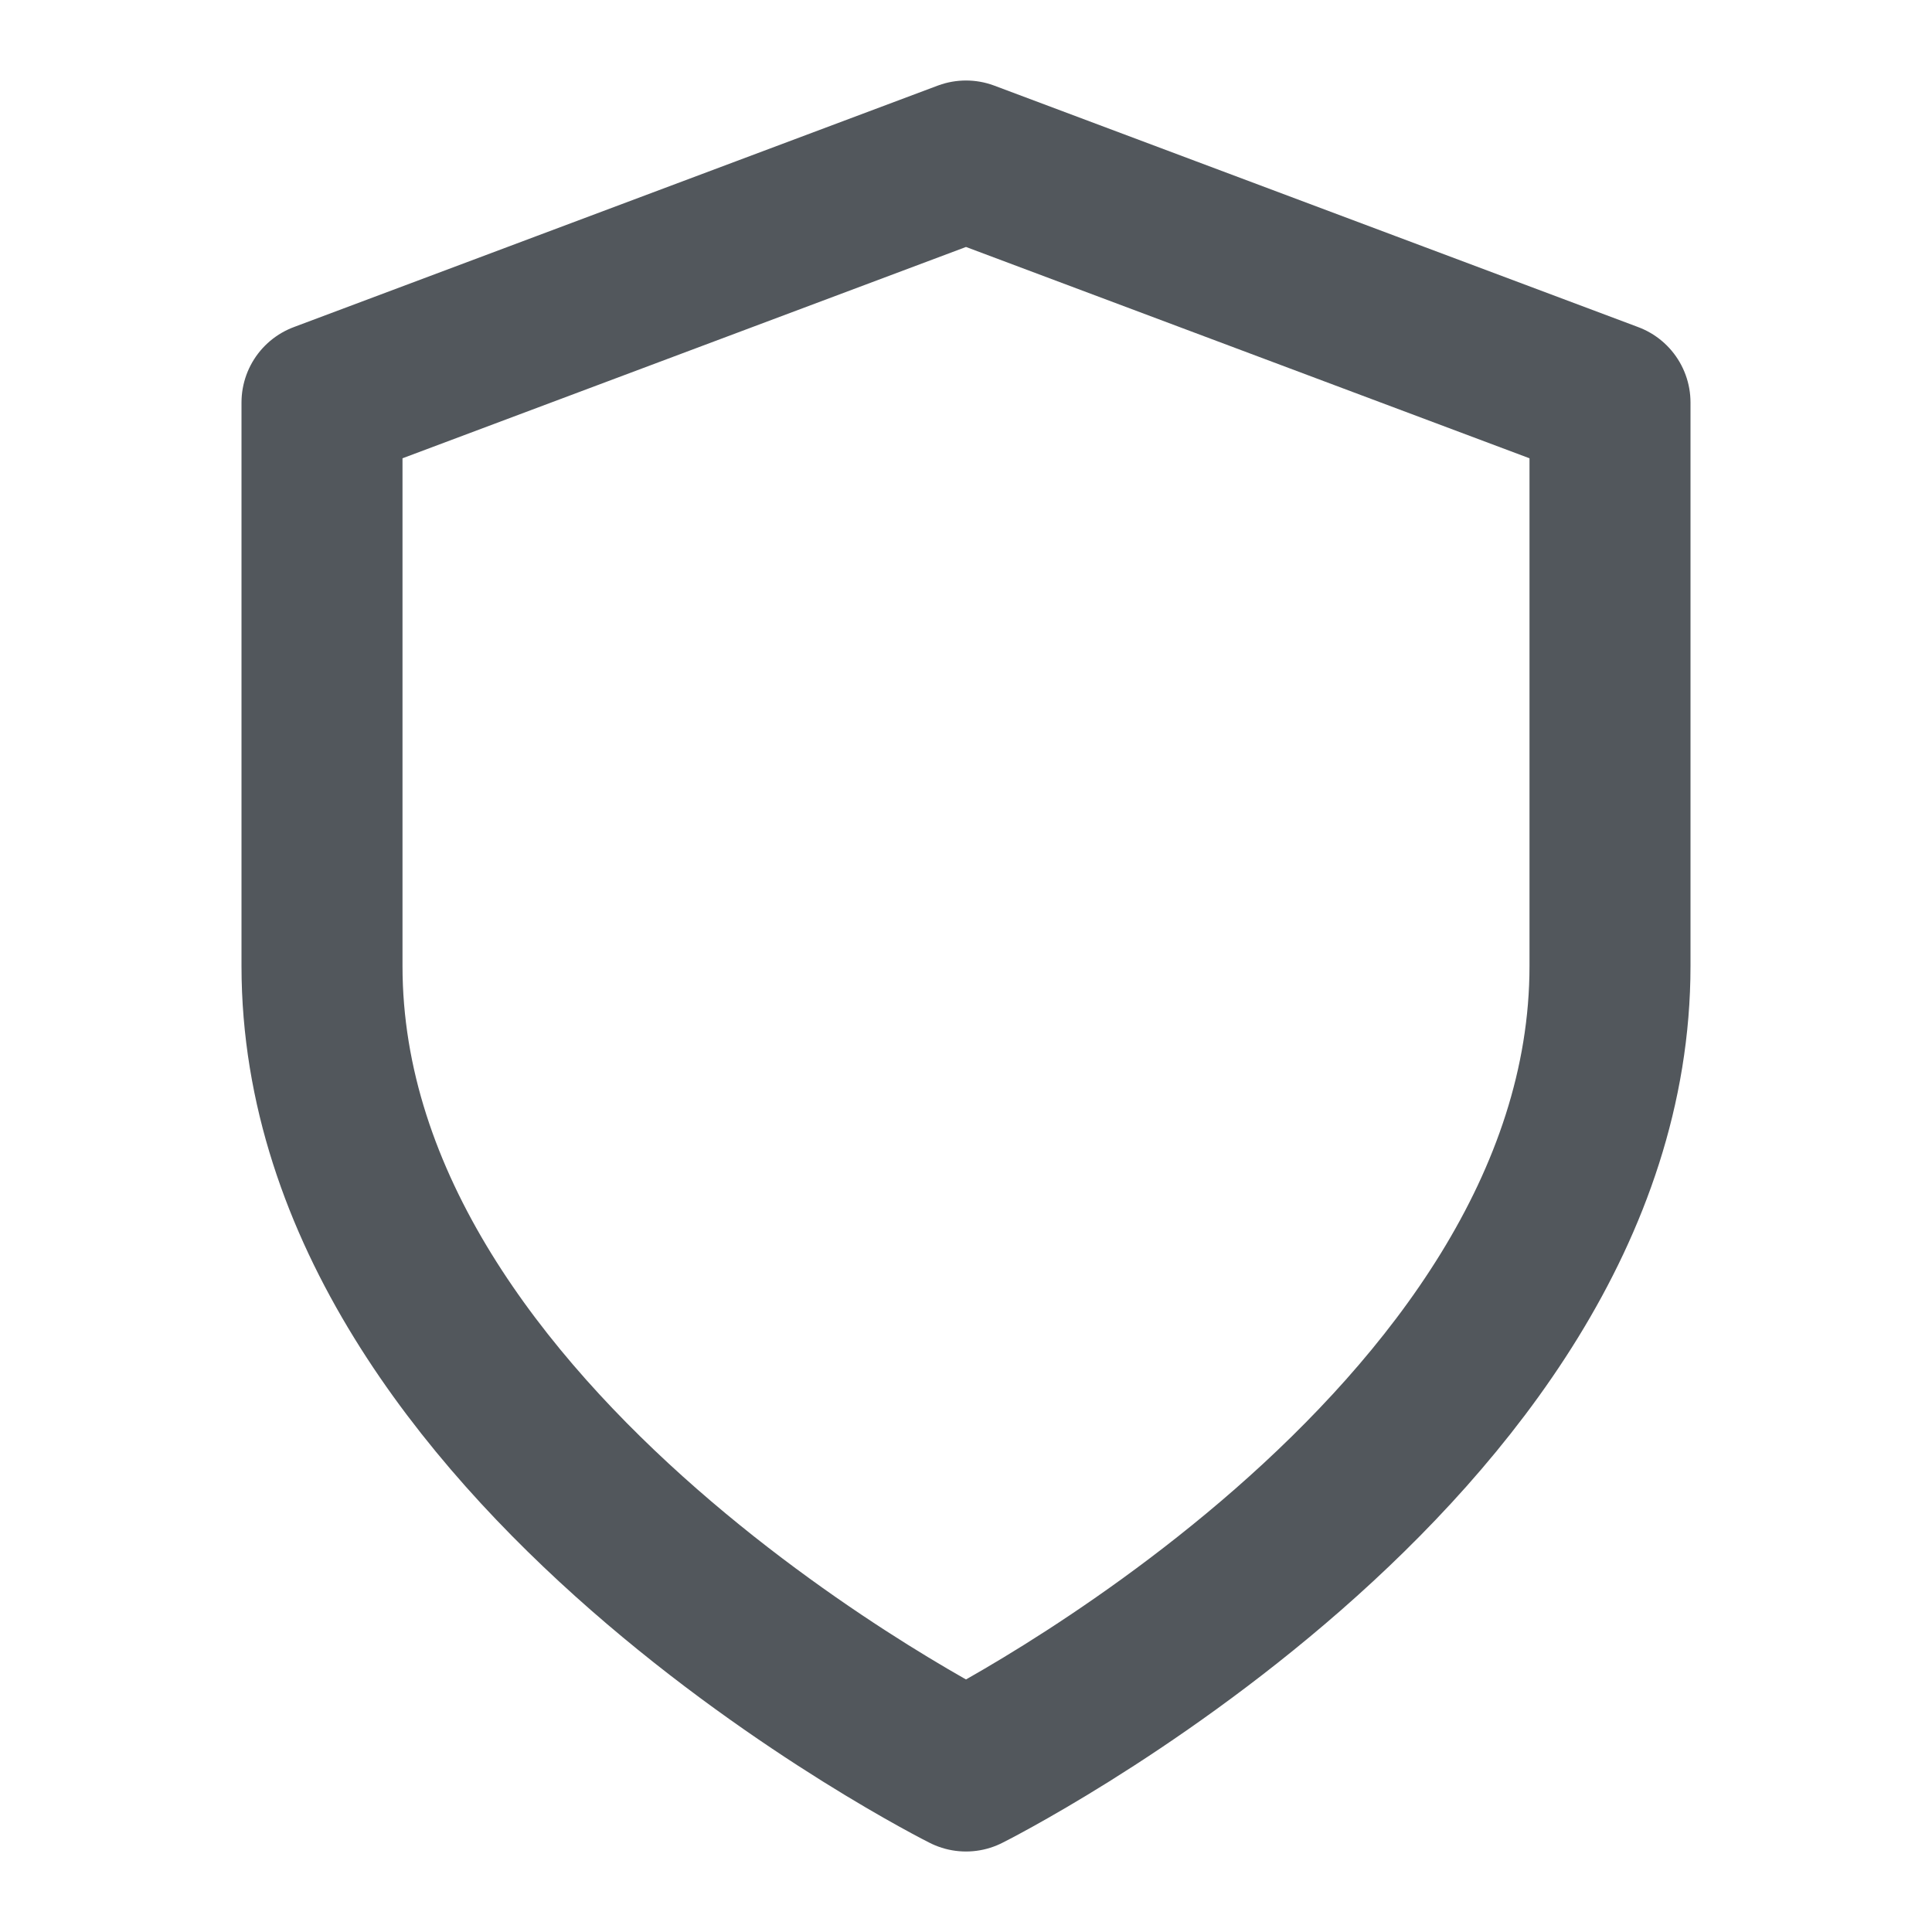
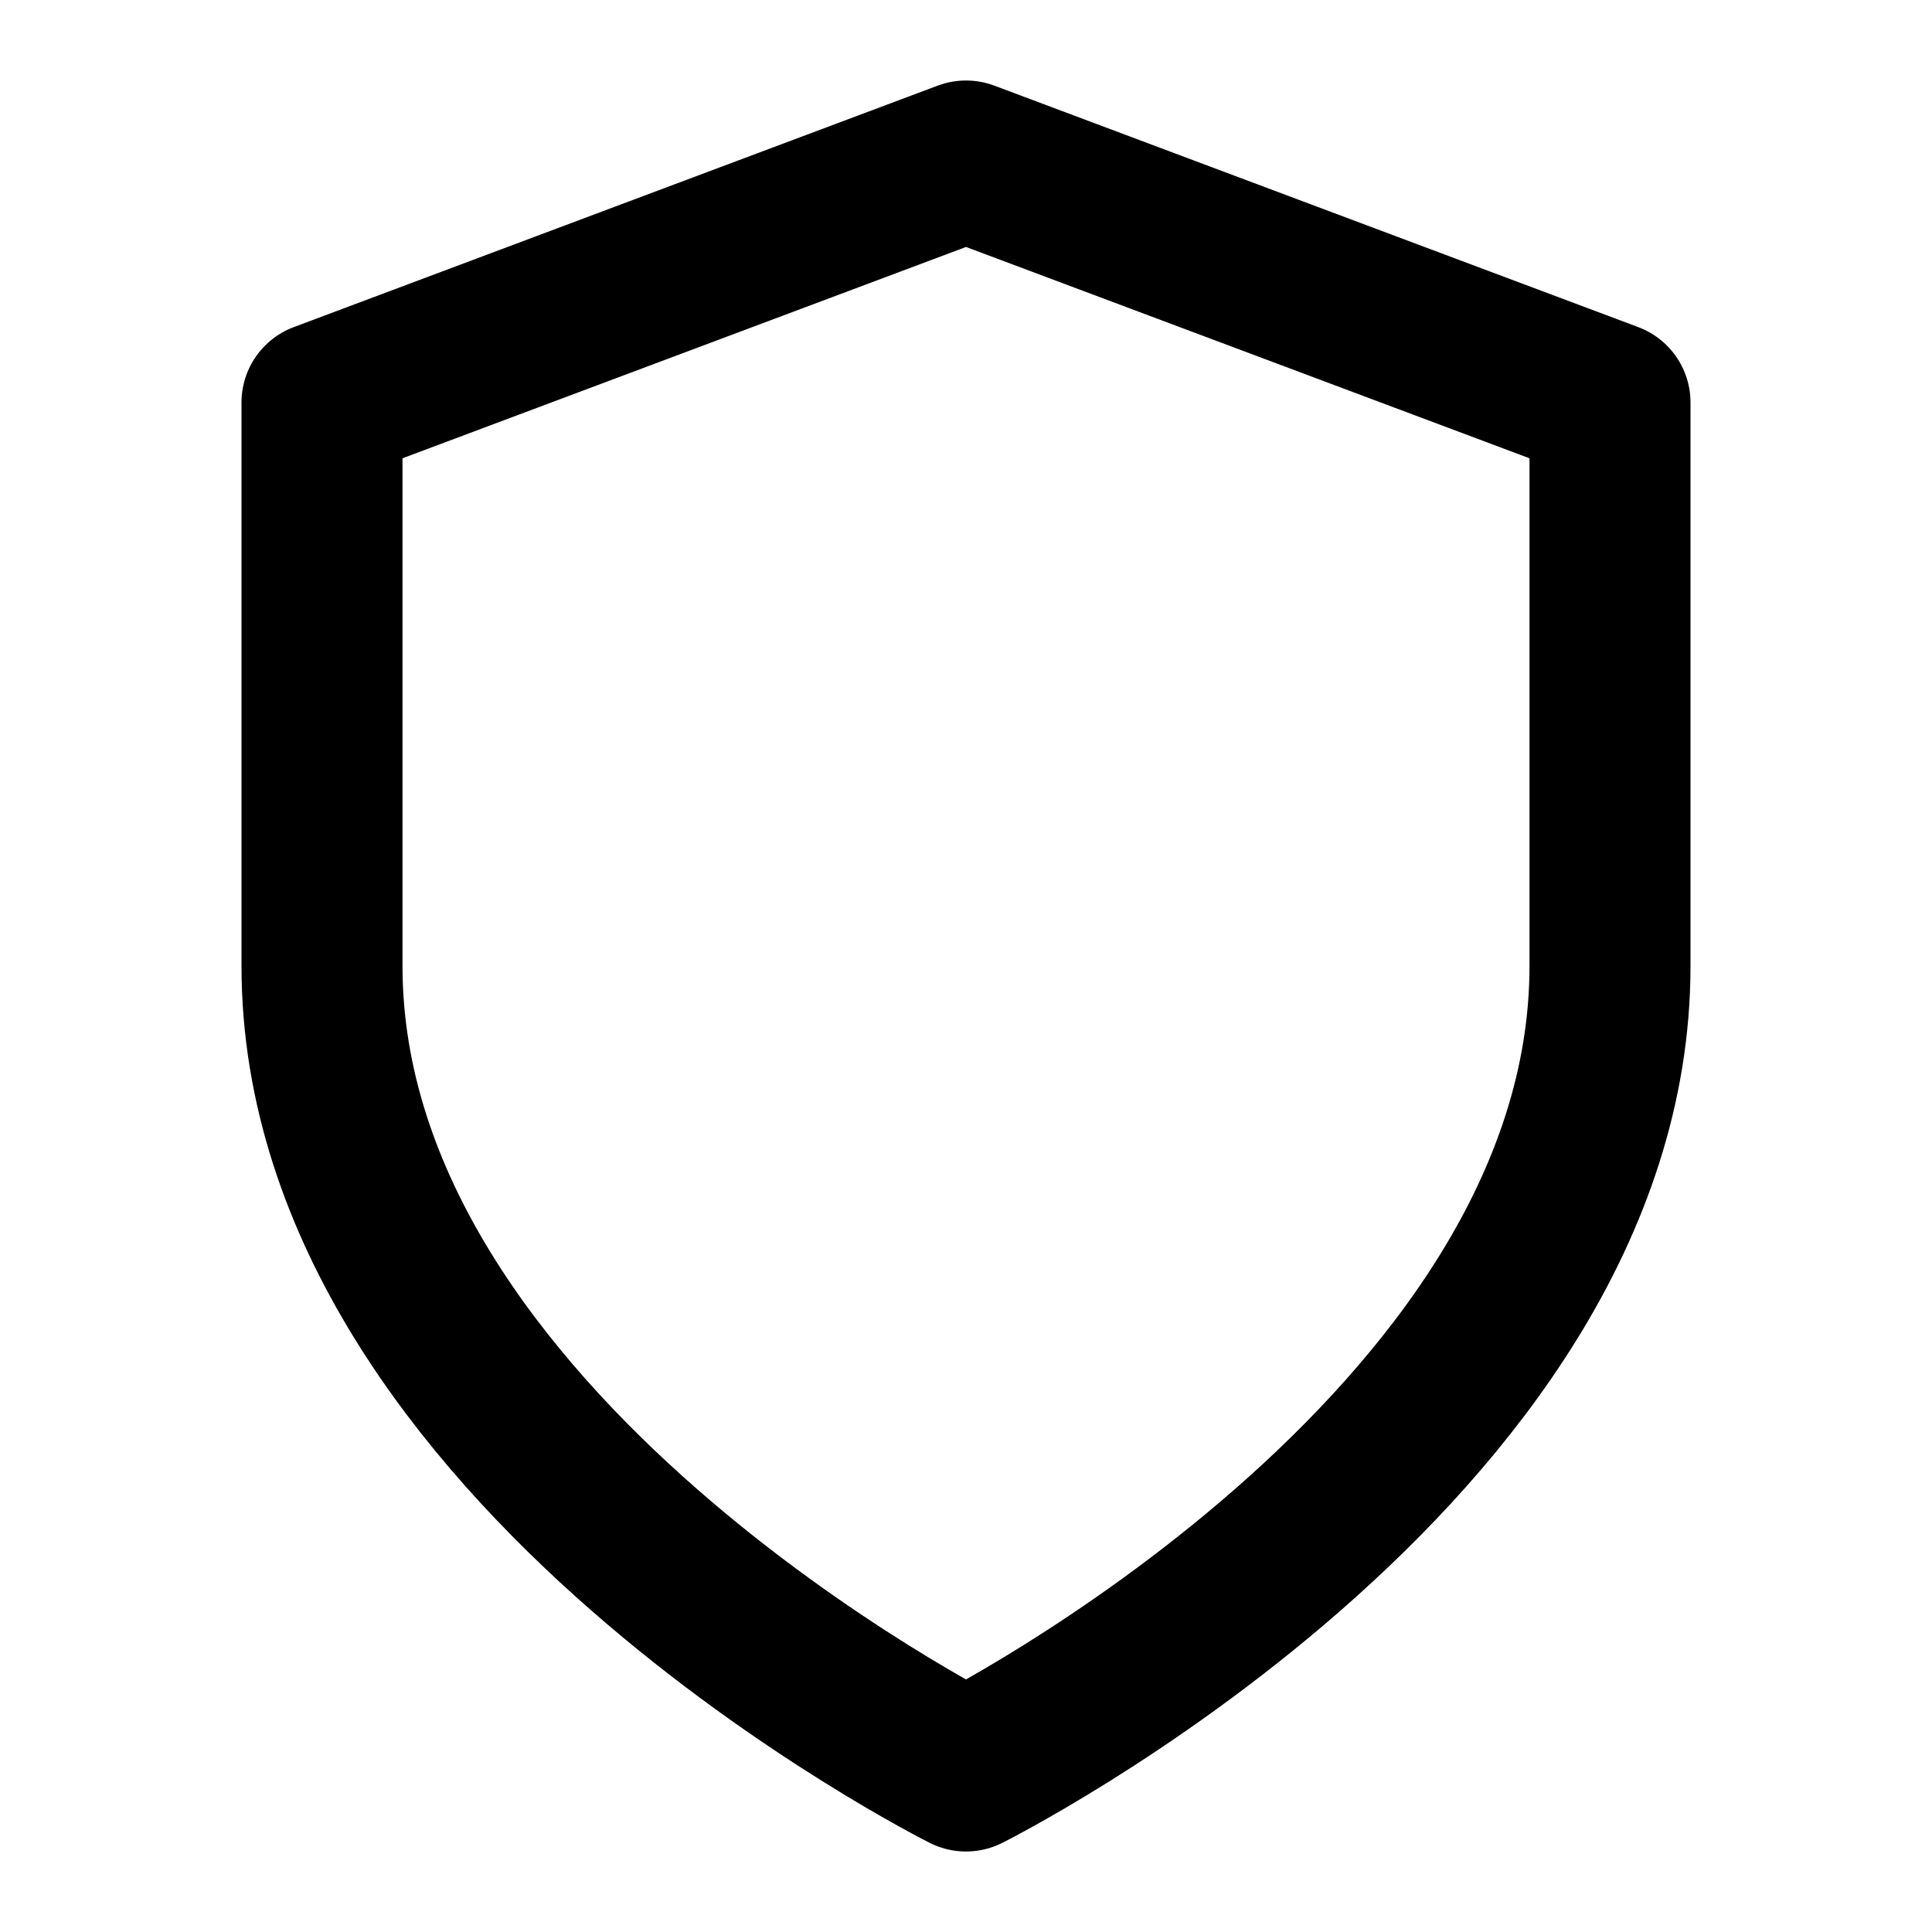
<svg xmlns="http://www.w3.org/2000/svg" width="24" height="24" viewBox="0 0 24 24" fill="none">
-   <path d="M12 22C12 22 20 18 20 12V5L12 2L4 5V12C4 18 12 22 12 22Z" stroke="#52575C" stroke-width="2" stroke-linecap="round" stroke-linejoin="round" />
+   <path d="M12 22C12 22 20 18 20 12V5L12 2L4 5V12C4 18 12 22 12 22Z" stroke="currentColor" stroke-width="2" stroke-linecap="round" stroke-linejoin="round" />
</svg>
